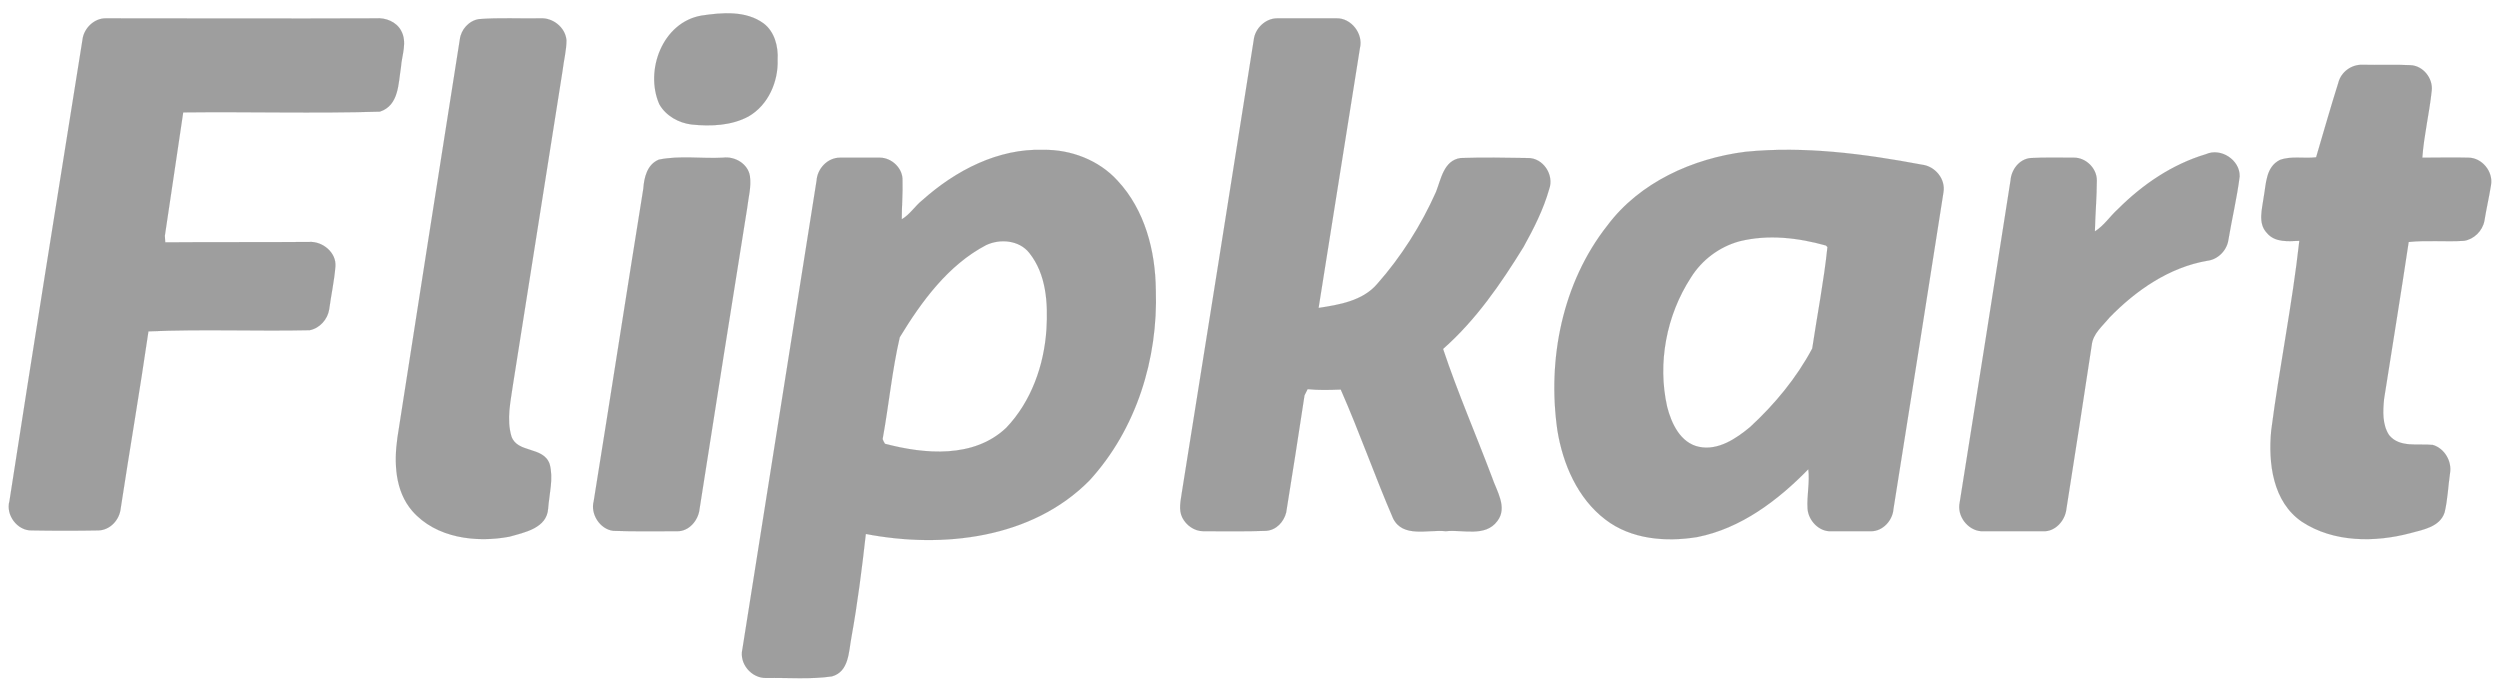
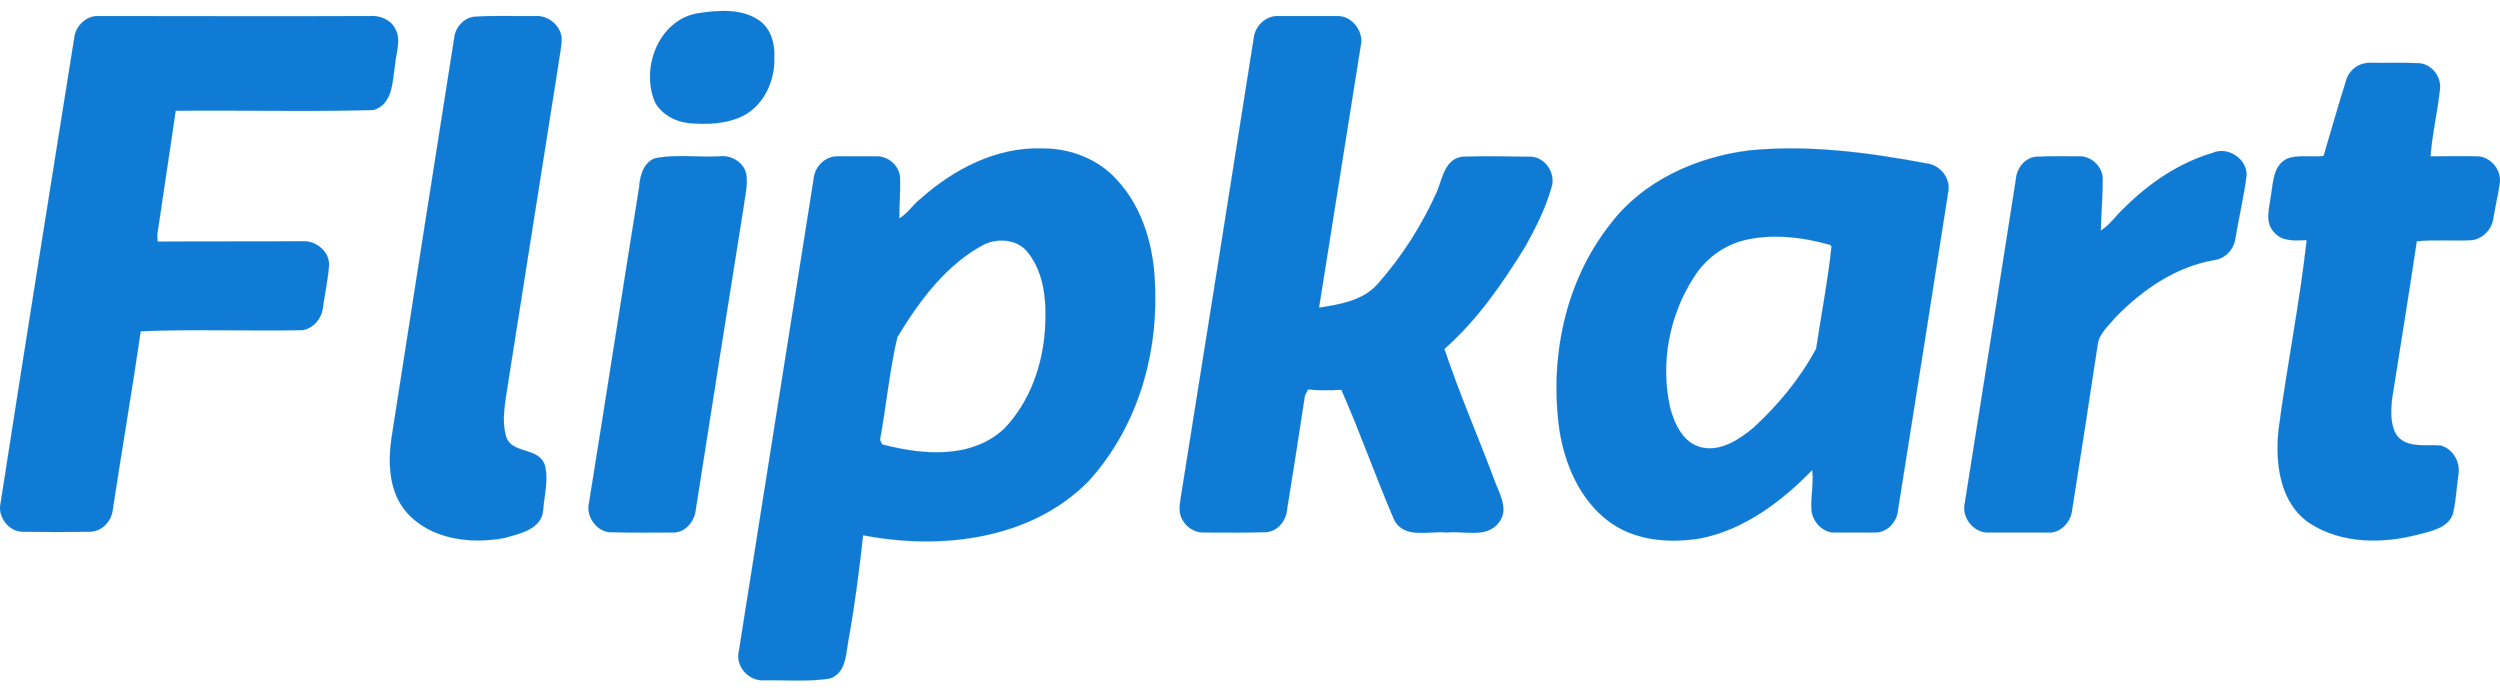
<svg xmlns="http://www.w3.org/2000/svg" width="94" height="26" viewBox="0 0 94 26" fill="none">
-   <path d="M26.375 0.587C27.153 0.469 28.048 0.396 28.709 0.88C29.12 1.188 29.266 1.746 29.237 2.245C29.266 3.067 28.885 3.947 28.151 4.373C27.505 4.725 26.728 4.754 26.009 4.681C25.524 4.623 25.04 4.358 24.791 3.918C24.233 2.641 24.922 0.836 26.375 0.587ZM3.1 1.511C3.144 1.071 3.541 0.675 3.996 0.69C7.386 0.69 10.761 0.704 14.136 0.69C14.503 0.66 14.899 0.822 15.075 1.144C15.325 1.585 15.105 2.069 15.075 2.524C14.973 3.14 15.002 3.962 14.283 4.197C11.818 4.27 9.352 4.197 6.887 4.226C6.652 5.782 6.432 7.323 6.197 8.864C6.197 8.922 6.212 9.054 6.212 9.113C8.017 9.098 9.822 9.113 11.627 9.098C12.126 9.069 12.654 9.495 12.61 10.023C12.566 10.566 12.448 11.094 12.375 11.637C12.316 12.004 12.023 12.342 11.641 12.415C9.631 12.459 7.591 12.371 5.58 12.459C5.258 14.675 4.876 16.891 4.538 19.107C4.495 19.547 4.142 19.929 3.702 19.943C2.866 19.958 2.029 19.958 1.193 19.943C0.65 19.958 0.209 19.356 0.356 18.843C1.251 13.061 2.176 7.294 3.1 1.511ZM18.01 0.719C18.774 0.66 19.551 0.704 20.314 0.69C20.784 0.66 21.254 1.027 21.298 1.511C21.298 1.893 21.195 2.275 21.151 2.656C20.535 6.589 19.904 10.522 19.287 14.455C19.199 15.086 19.038 15.761 19.228 16.407C19.449 17.052 20.432 16.774 20.666 17.449C20.813 17.992 20.652 18.564 20.608 19.122C20.564 19.855 19.727 20.017 19.155 20.178C17.908 20.413 16.396 20.237 15.501 19.21C14.855 18.461 14.811 17.405 14.943 16.465C15.721 11.476 16.499 6.486 17.291 1.482C17.335 1.115 17.629 0.778 18.01 0.719ZM47.141 1.511C47.185 1.071 47.581 0.69 48.021 0.69H50.252C50.809 0.675 51.264 1.277 51.132 1.805C50.619 5.063 50.09 8.321 49.577 11.579C50.355 11.461 51.235 11.314 51.778 10.683C52.688 9.656 53.437 8.468 53.994 7.22C54.185 6.736 54.288 6.031 54.919 5.943C55.755 5.914 56.606 5.929 57.443 5.943C58.015 5.929 58.441 6.574 58.25 7.103C58.03 7.881 57.663 8.6 57.281 9.289C56.43 10.669 55.491 12.034 54.258 13.12C54.801 14.748 55.491 16.333 56.093 17.933C56.269 18.461 56.694 19.078 56.298 19.591C55.843 20.208 54.992 19.899 54.361 19.973C53.7 19.899 52.747 20.237 52.38 19.488C51.69 17.889 51.118 16.245 50.413 14.646C50.002 14.66 49.577 14.675 49.166 14.631C49.137 14.69 49.078 14.807 49.048 14.866C48.828 16.333 48.594 17.801 48.359 19.268C48.271 19.62 47.992 19.929 47.61 19.958C46.833 19.988 46.04 19.973 45.248 19.973C44.91 19.973 44.602 19.753 44.455 19.459C44.308 19.166 44.396 18.828 44.441 18.505C45.35 12.841 46.245 7.176 47.141 1.511ZM87.923 3.111C88.026 2.7 88.422 2.421 88.833 2.436C89.42 2.451 90.022 2.421 90.623 2.451C91.108 2.465 91.489 2.95 91.43 3.419C91.342 4.256 91.137 5.092 91.078 5.929C91.65 5.929 92.237 5.914 92.81 5.929C93.324 5.929 93.749 6.457 93.661 6.956C93.588 7.411 93.485 7.851 93.412 8.306C93.338 8.688 93.015 8.996 92.648 9.054C91.944 9.098 91.254 9.025 90.565 9.098C90.271 11.065 89.948 13.031 89.64 14.998C89.596 15.453 89.567 15.966 89.831 16.363C90.227 16.847 90.917 16.671 91.475 16.73C91.915 16.861 92.194 17.346 92.12 17.786C92.047 18.285 92.032 18.784 91.915 19.268C91.739 19.811 91.108 19.914 90.623 20.046C89.288 20.398 87.747 20.398 86.558 19.62C85.458 18.872 85.281 17.419 85.399 16.186C85.707 13.809 86.192 11.446 86.456 9.054C86.045 9.069 85.546 9.128 85.238 8.761C84.885 8.394 85.061 7.851 85.12 7.396C85.208 6.912 85.194 6.281 85.722 6.016C86.147 5.855 86.632 5.972 87.087 5.914C87.365 4.975 87.63 4.036 87.923 3.111ZM79.632 7.866C80.556 6.941 81.671 6.178 82.948 5.797C83.506 5.547 84.225 6.017 84.21 6.633C84.108 7.44 83.917 8.233 83.785 9.025C83.726 9.421 83.388 9.759 82.992 9.803C81.554 10.052 80.307 10.918 79.309 11.945C79.059 12.254 78.692 12.547 78.648 12.973C78.34 15.027 78.017 17.082 77.695 19.136C77.65 19.576 77.269 20.002 76.814 19.973H74.583C74.07 20.002 73.615 19.488 73.673 18.975C74.319 14.91 74.965 10.86 75.596 6.794C75.625 6.384 75.919 5.987 76.344 5.943C76.887 5.914 77.43 5.929 77.988 5.929C78.428 5.929 78.839 6.325 78.839 6.78C78.839 7.411 78.78 8.056 78.766 8.702C79.118 8.482 79.338 8.13 79.632 7.866ZM24.776 6.002C25.568 5.841 26.39 5.973 27.182 5.929C27.637 5.87 28.122 6.163 28.195 6.618C28.254 7.029 28.136 7.425 28.092 7.822C27.491 11.593 26.889 15.365 26.302 19.136C26.258 19.562 25.906 19.988 25.451 19.973C24.658 19.973 23.866 19.988 23.059 19.958C22.56 19.899 22.193 19.327 22.325 18.843C22.956 14.925 23.558 11.021 24.189 7.103C24.218 6.677 24.335 6.178 24.776 6.002ZM72.265 6.193C70.078 5.782 67.847 5.488 65.631 5.708C63.65 5.958 61.654 6.853 60.437 8.482C58.749 10.625 58.176 13.501 58.558 16.172C58.763 17.449 59.321 18.74 60.363 19.533C61.332 20.281 62.638 20.384 63.812 20.193C65.455 19.87 66.849 18.814 67.994 17.64C68.053 18.138 67.935 18.637 67.965 19.122C67.994 19.576 68.405 20.002 68.86 19.973H70.357C70.797 19.973 71.164 19.562 71.193 19.136C71.824 15.159 72.455 11.197 73.072 7.235C73.16 6.736 72.764 6.251 72.265 6.193ZM68.141 13.105C67.554 14.206 66.732 15.203 65.808 16.054C65.279 16.495 64.604 16.95 63.885 16.803C63.181 16.656 62.843 15.922 62.682 15.291C62.315 13.648 62.652 11.857 63.577 10.434C63.988 9.773 64.648 9.275 65.411 9.069C66.483 8.805 67.613 8.937 68.655 9.23L68.713 9.289C68.581 10.566 68.332 11.828 68.141 13.105ZM43.457 10.904C43.443 9.436 43.046 7.895 42.019 6.794C41.315 6.017 40.258 5.62 39.231 5.635C37.528 5.576 35.929 6.413 34.681 7.528C34.403 7.748 34.212 8.071 33.904 8.247C33.904 7.763 33.948 7.279 33.933 6.78C33.948 6.325 33.522 5.929 33.082 5.929H31.585C31.115 5.929 30.734 6.34 30.704 6.794C29.78 12.665 28.841 18.535 27.916 24.405C27.784 24.948 28.254 25.505 28.811 25.491C29.633 25.476 30.47 25.549 31.277 25.432C31.923 25.256 31.908 24.507 32.011 23.964C32.245 22.673 32.407 21.381 32.554 20.075C35.445 20.633 38.805 20.252 40.962 18.065C42.724 16.143 43.545 13.486 43.457 10.904ZM39.348 12.386C39.26 13.736 38.776 15.101 37.837 16.084C36.619 17.243 34.77 17.082 33.273 16.686C33.243 16.642 33.199 16.553 33.185 16.509C33.419 15.233 33.537 13.941 33.83 12.679C34.652 11.329 35.65 9.964 37.074 9.216C37.602 8.966 38.321 9.025 38.703 9.509C39.348 10.317 39.407 11.402 39.348 12.386Z" fill="#666666" fill-opacity="0.63" stroke="#666666" stroke-opacity="0.63" stroke-width="0.005" />
+   <path d="M26.231 0.5C27.014 0.381 27.915 0.307 28.58 0.795C28.994 1.105 29.142 1.667 29.112 2.169C29.142 2.997 28.758 3.884 28.019 4.312C27.369 4.667 26.585 4.696 25.861 4.623C25.374 4.564 24.886 4.298 24.635 3.854C24.073 2.569 24.768 0.751 26.231 0.5ZM2.792 1.431C2.837 0.987 3.236 0.588 3.694 0.603C7.108 0.603 10.507 0.618 13.906 0.603C14.275 0.574 14.674 0.736 14.851 1.061C15.103 1.504 14.881 1.992 14.851 2.45C14.748 3.071 14.777 3.899 14.053 4.135C11.571 4.209 9.088 4.135 6.605 4.165C6.369 5.731 6.147 7.283 5.911 8.834C5.911 8.893 5.925 9.027 5.925 9.085C7.743 9.071 9.561 9.085 11.379 9.071C11.881 9.041 12.413 9.47 12.369 10.002C12.324 10.549 12.206 11.081 12.132 11.627C12.073 11.997 11.777 12.337 11.393 12.411C9.369 12.455 7.314 12.366 5.29 12.455C4.965 14.687 4.58 16.918 4.241 19.149C4.196 19.593 3.842 19.977 3.398 19.992C2.556 20.007 1.713 20.007 0.871 19.992C0.324 20.007 -0.119 19.401 0.029 18.883C0.931 13.061 1.861 7.253 2.792 1.431ZM17.807 0.632C18.576 0.573 19.359 0.618 20.127 0.603C20.6 0.574 21.073 0.943 21.117 1.431C21.117 1.815 21.014 2.199 20.97 2.583C20.349 6.544 19.713 10.504 19.093 14.465C19.004 15.1 18.841 15.78 19.034 16.43C19.255 17.081 20.245 16.8 20.482 17.48C20.63 18.026 20.467 18.603 20.423 19.164C20.378 19.903 19.536 20.066 18.96 20.229C17.704 20.465 16.181 20.288 15.28 19.253C14.63 18.499 14.585 17.435 14.718 16.49C15.502 11.465 16.285 6.441 17.083 1.401C17.127 1.032 17.423 0.692 17.807 0.632ZM47.142 1.431C47.186 0.987 47.585 0.603 48.028 0.603H50.275C50.836 0.588 51.294 1.194 51.161 1.726C50.644 5.007 50.112 8.288 49.595 11.568C50.378 11.45 51.265 11.302 51.812 10.667C52.728 9.632 53.482 8.436 54.043 7.179C54.235 6.692 54.339 5.982 54.974 5.894C55.816 5.864 56.674 5.879 57.516 5.894C58.092 5.879 58.521 6.529 58.329 7.061C58.107 7.844 57.738 8.568 57.353 9.263C56.496 10.652 55.551 12.027 54.309 13.12C54.856 14.76 55.551 16.357 56.156 17.967C56.334 18.499 56.762 19.12 56.363 19.637C55.905 20.258 55.048 19.948 54.413 20.021C53.748 19.948 52.787 20.287 52.417 19.534C51.723 17.923 51.147 16.268 50.437 14.657C50.023 14.672 49.595 14.687 49.181 14.642C49.152 14.701 49.092 14.819 49.063 14.879C48.841 16.357 48.605 17.834 48.368 19.312C48.279 19.667 47.999 19.977 47.615 20.007C46.831 20.036 46.033 20.021 45.235 20.021C44.895 20.021 44.585 19.8 44.437 19.504C44.289 19.209 44.378 18.869 44.423 18.544C45.339 12.839 46.24 7.135 47.142 1.431ZM88.21 3.041C88.314 2.628 88.713 2.347 89.126 2.362C89.718 2.376 90.323 2.347 90.929 2.376C91.417 2.391 91.801 2.879 91.742 3.352C91.653 4.194 91.446 5.036 91.387 5.879C91.964 5.879 92.555 5.864 93.131 5.879C93.648 5.879 94.077 6.411 93.988 6.913C93.914 7.371 93.811 7.815 93.737 8.273C93.663 8.657 93.338 8.967 92.969 9.026C92.259 9.071 91.565 8.997 90.87 9.071C90.575 11.051 90.249 13.031 89.939 15.012C89.895 15.47 89.865 15.987 90.131 16.386C90.53 16.874 91.225 16.696 91.787 16.756C92.23 16.888 92.51 17.376 92.437 17.82C92.363 18.322 92.348 18.824 92.23 19.312C92.052 19.859 91.417 19.962 90.929 20.095C89.584 20.45 88.033 20.45 86.836 19.667C85.728 18.913 85.55 17.45 85.668 16.209C85.978 13.815 86.466 11.435 86.732 9.026C86.319 9.041 85.816 9.1 85.506 8.731C85.151 8.361 85.328 7.815 85.388 7.356C85.476 6.869 85.461 6.233 85.993 5.967C86.422 5.805 86.91 5.923 87.368 5.864C87.649 4.918 87.915 3.972 88.21 3.041ZM79.861 7.829C80.791 6.898 81.915 6.13 83.2 5.746C83.762 5.495 84.486 5.968 84.471 6.588C84.368 7.401 84.176 8.199 84.043 8.997C83.983 9.396 83.644 9.736 83.245 9.78C81.796 10.031 80.54 10.903 79.535 11.938C79.284 12.248 78.915 12.544 78.87 12.972C78.56 15.041 78.235 17.11 77.91 19.179C77.865 19.622 77.481 20.051 77.023 20.021H74.777C74.26 20.051 73.802 19.534 73.861 19.017C74.511 14.923 75.161 10.844 75.796 6.751C75.826 6.337 76.122 5.938 76.55 5.894C77.097 5.864 77.644 5.879 78.205 5.879C78.649 5.879 79.062 6.278 79.062 6.736C79.062 7.371 79.003 8.021 78.989 8.672C79.343 8.45 79.565 8.095 79.861 7.829ZM24.62 5.953C25.418 5.79 26.245 5.923 27.043 5.879C27.502 5.82 27.989 6.115 28.063 6.573C28.122 6.987 28.004 7.386 27.959 7.785C27.354 11.583 26.748 15.381 26.157 19.179C26.112 19.608 25.758 20.036 25.299 20.021C24.502 20.021 23.703 20.036 22.891 20.007C22.388 19.948 22.019 19.371 22.152 18.884C22.787 14.938 23.393 11.007 24.029 7.061C24.058 6.632 24.177 6.13 24.62 5.953ZM72.442 6.145C70.24 5.731 67.994 5.435 65.762 5.657C63.767 5.908 61.757 6.81 60.531 8.45C58.831 10.608 58.255 13.504 58.639 16.194C58.846 17.48 59.407 18.78 60.457 19.578C61.432 20.332 62.747 20.435 63.93 20.243C65.585 19.918 66.989 18.854 68.141 17.672C68.2 18.174 68.082 18.677 68.112 19.165C68.141 19.622 68.555 20.051 69.013 20.021H70.521C70.964 20.021 71.334 19.608 71.363 19.179C71.999 15.174 72.634 11.184 73.255 7.194C73.343 6.692 72.944 6.204 72.442 6.145ZM68.289 13.105C67.698 14.214 66.87 15.219 65.939 16.076C65.407 16.519 64.728 16.977 64.004 16.829C63.294 16.682 62.954 15.943 62.792 15.307C62.422 13.652 62.762 11.849 63.693 10.416C64.107 9.751 64.772 9.248 65.54 9.041C66.619 8.775 67.757 8.908 68.806 9.204L68.866 9.263C68.733 10.549 68.481 11.82 68.289 13.105ZM43.432 10.889C43.417 9.411 43.019 7.859 41.984 6.751C41.275 5.968 40.211 5.569 39.176 5.583C37.462 5.524 35.851 6.367 34.595 7.49C34.314 7.711 34.122 8.036 33.812 8.214C33.812 7.726 33.856 7.238 33.841 6.736C33.856 6.278 33.428 5.879 32.984 5.879H31.477C31.004 5.879 30.62 6.293 30.59 6.751C29.659 12.662 28.713 18.573 27.782 24.485C27.649 25.031 28.122 25.593 28.684 25.578C29.511 25.563 30.354 25.637 31.167 25.519C31.817 25.341 31.802 24.588 31.905 24.041C32.142 22.741 32.305 21.44 32.452 20.125C35.364 20.686 38.748 20.302 40.92 18.1C42.694 16.164 43.521 13.489 43.432 10.889ZM39.294 12.381C39.206 13.741 38.718 15.115 37.772 16.105C36.546 17.273 34.684 17.11 33.176 16.711C33.147 16.667 33.102 16.578 33.088 16.534C33.324 15.248 33.442 13.948 33.738 12.677C34.566 11.317 35.57 9.943 37.004 9.189C37.536 8.938 38.26 8.997 38.644 9.485C39.294 10.297 39.354 11.391 39.294 12.381Z" fill="#107BD4" stroke="#107BD4" stroke-width="0.005" />
</svg>
